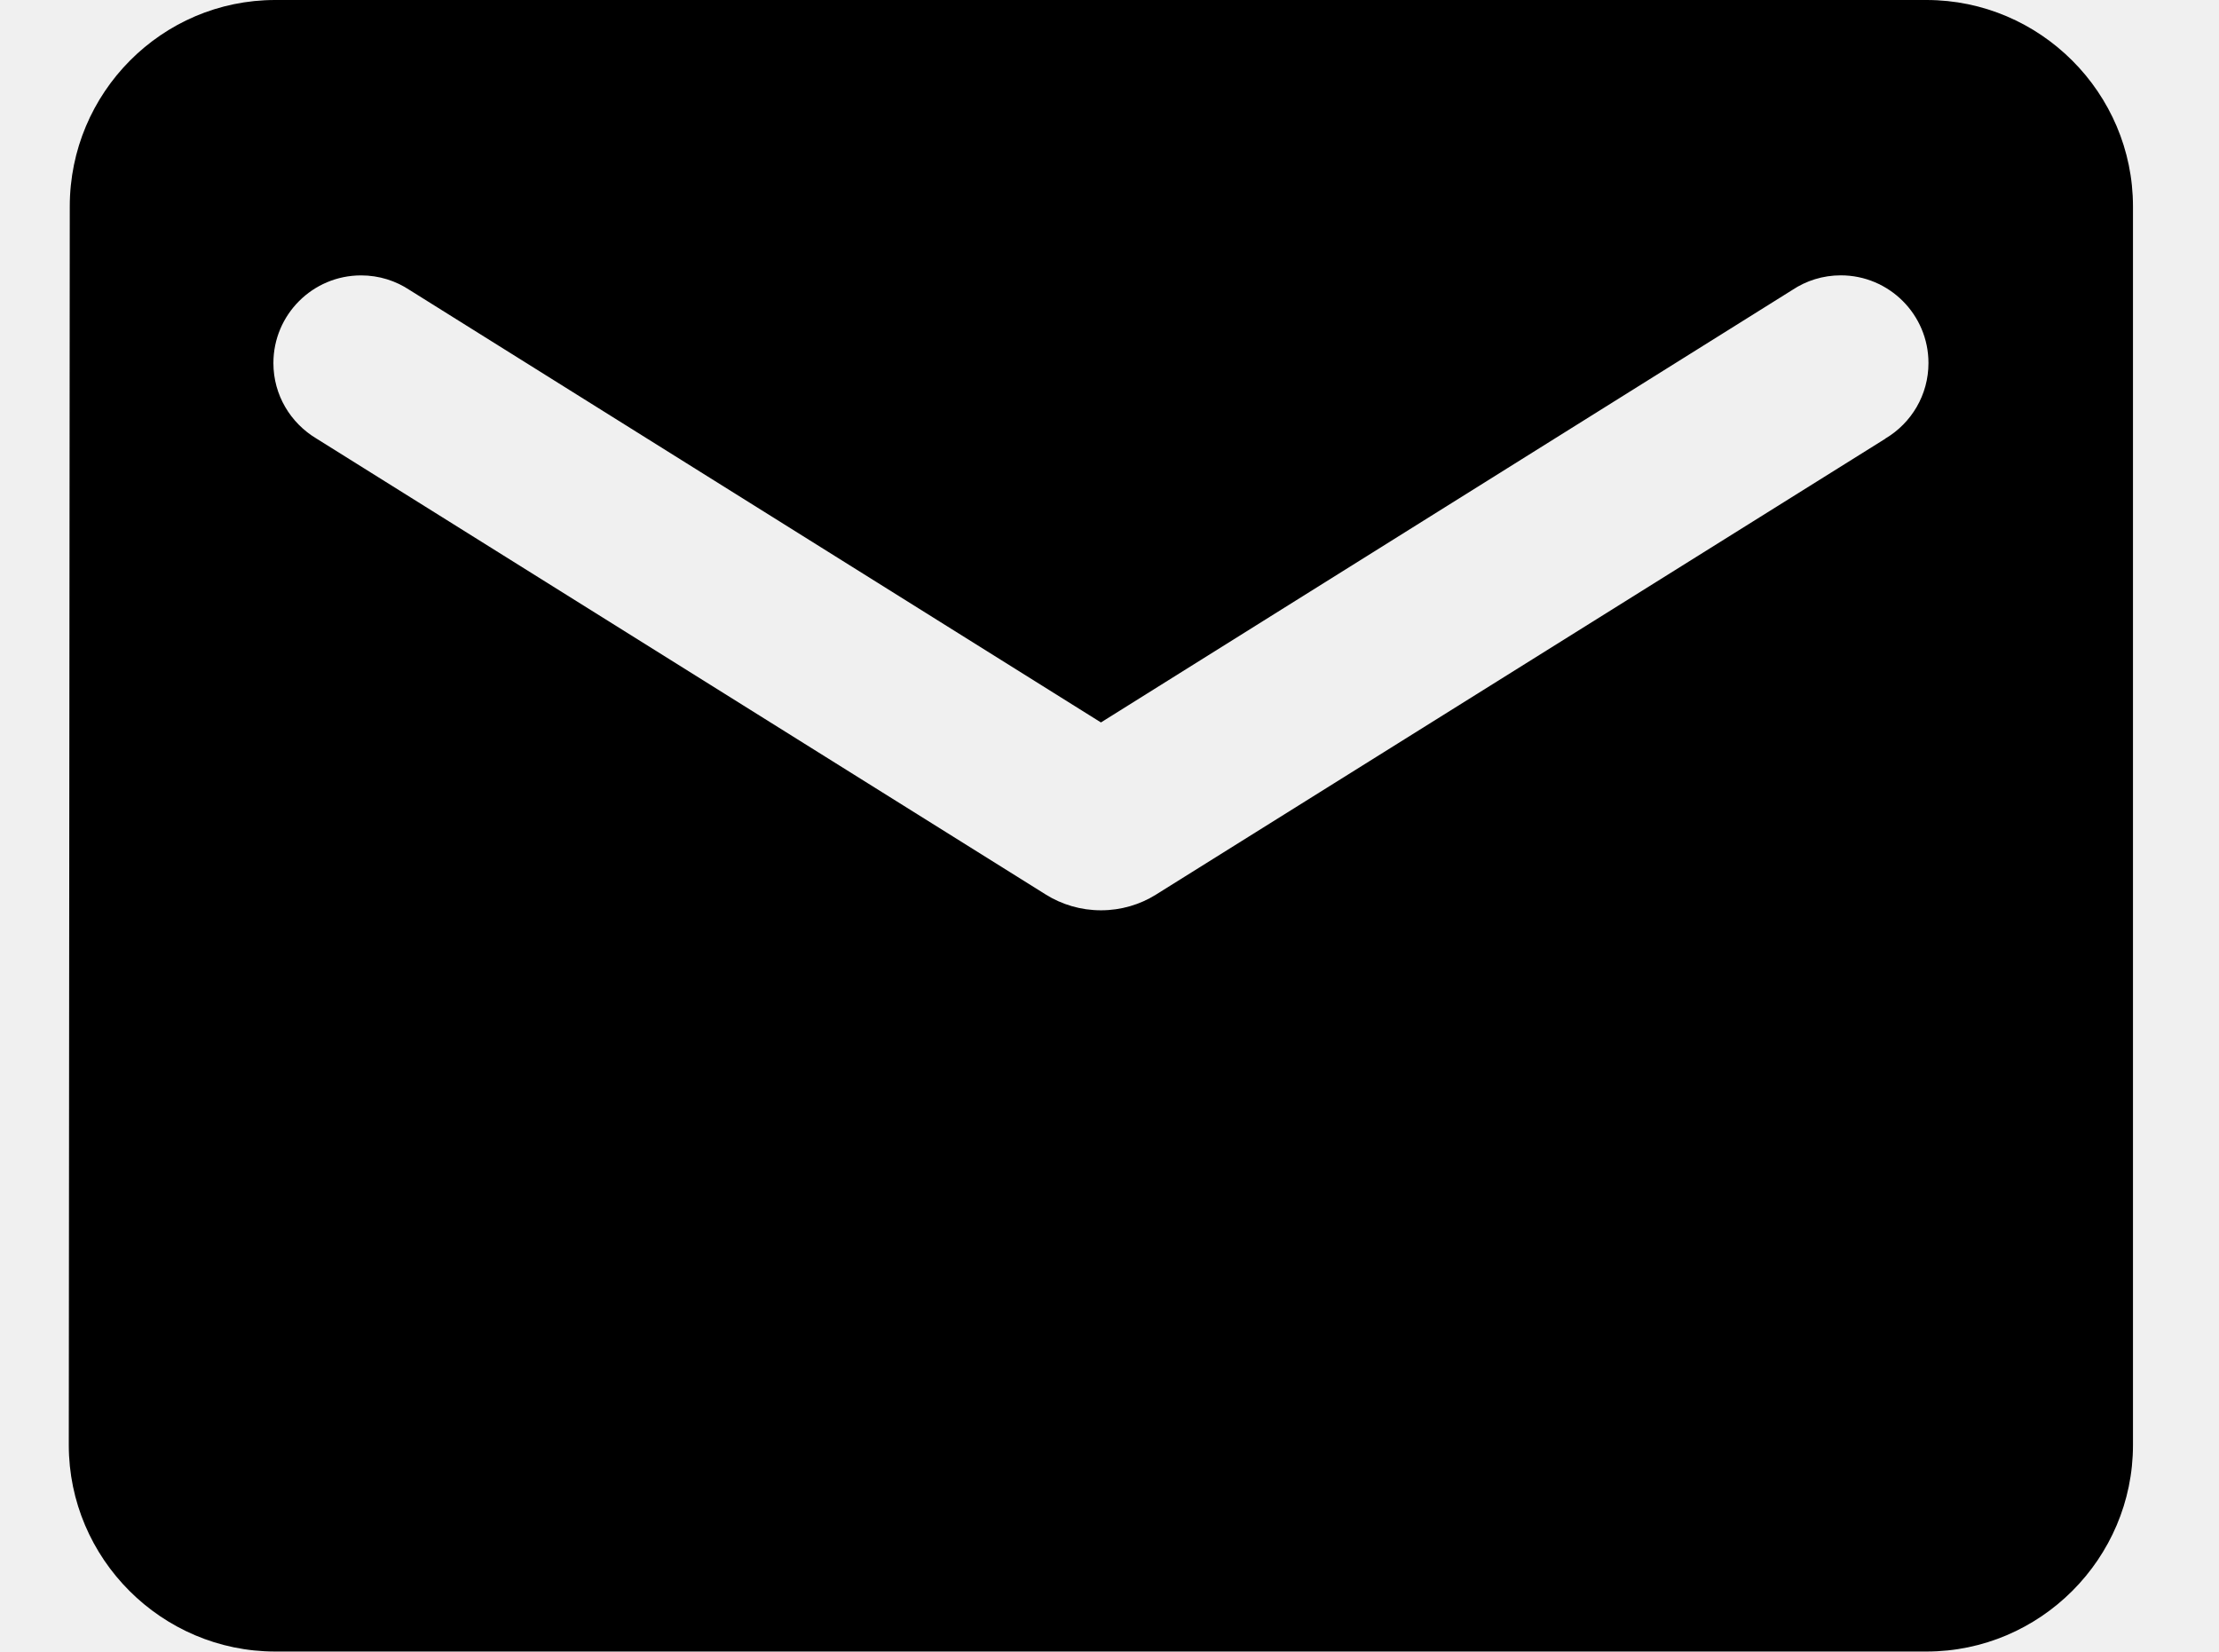
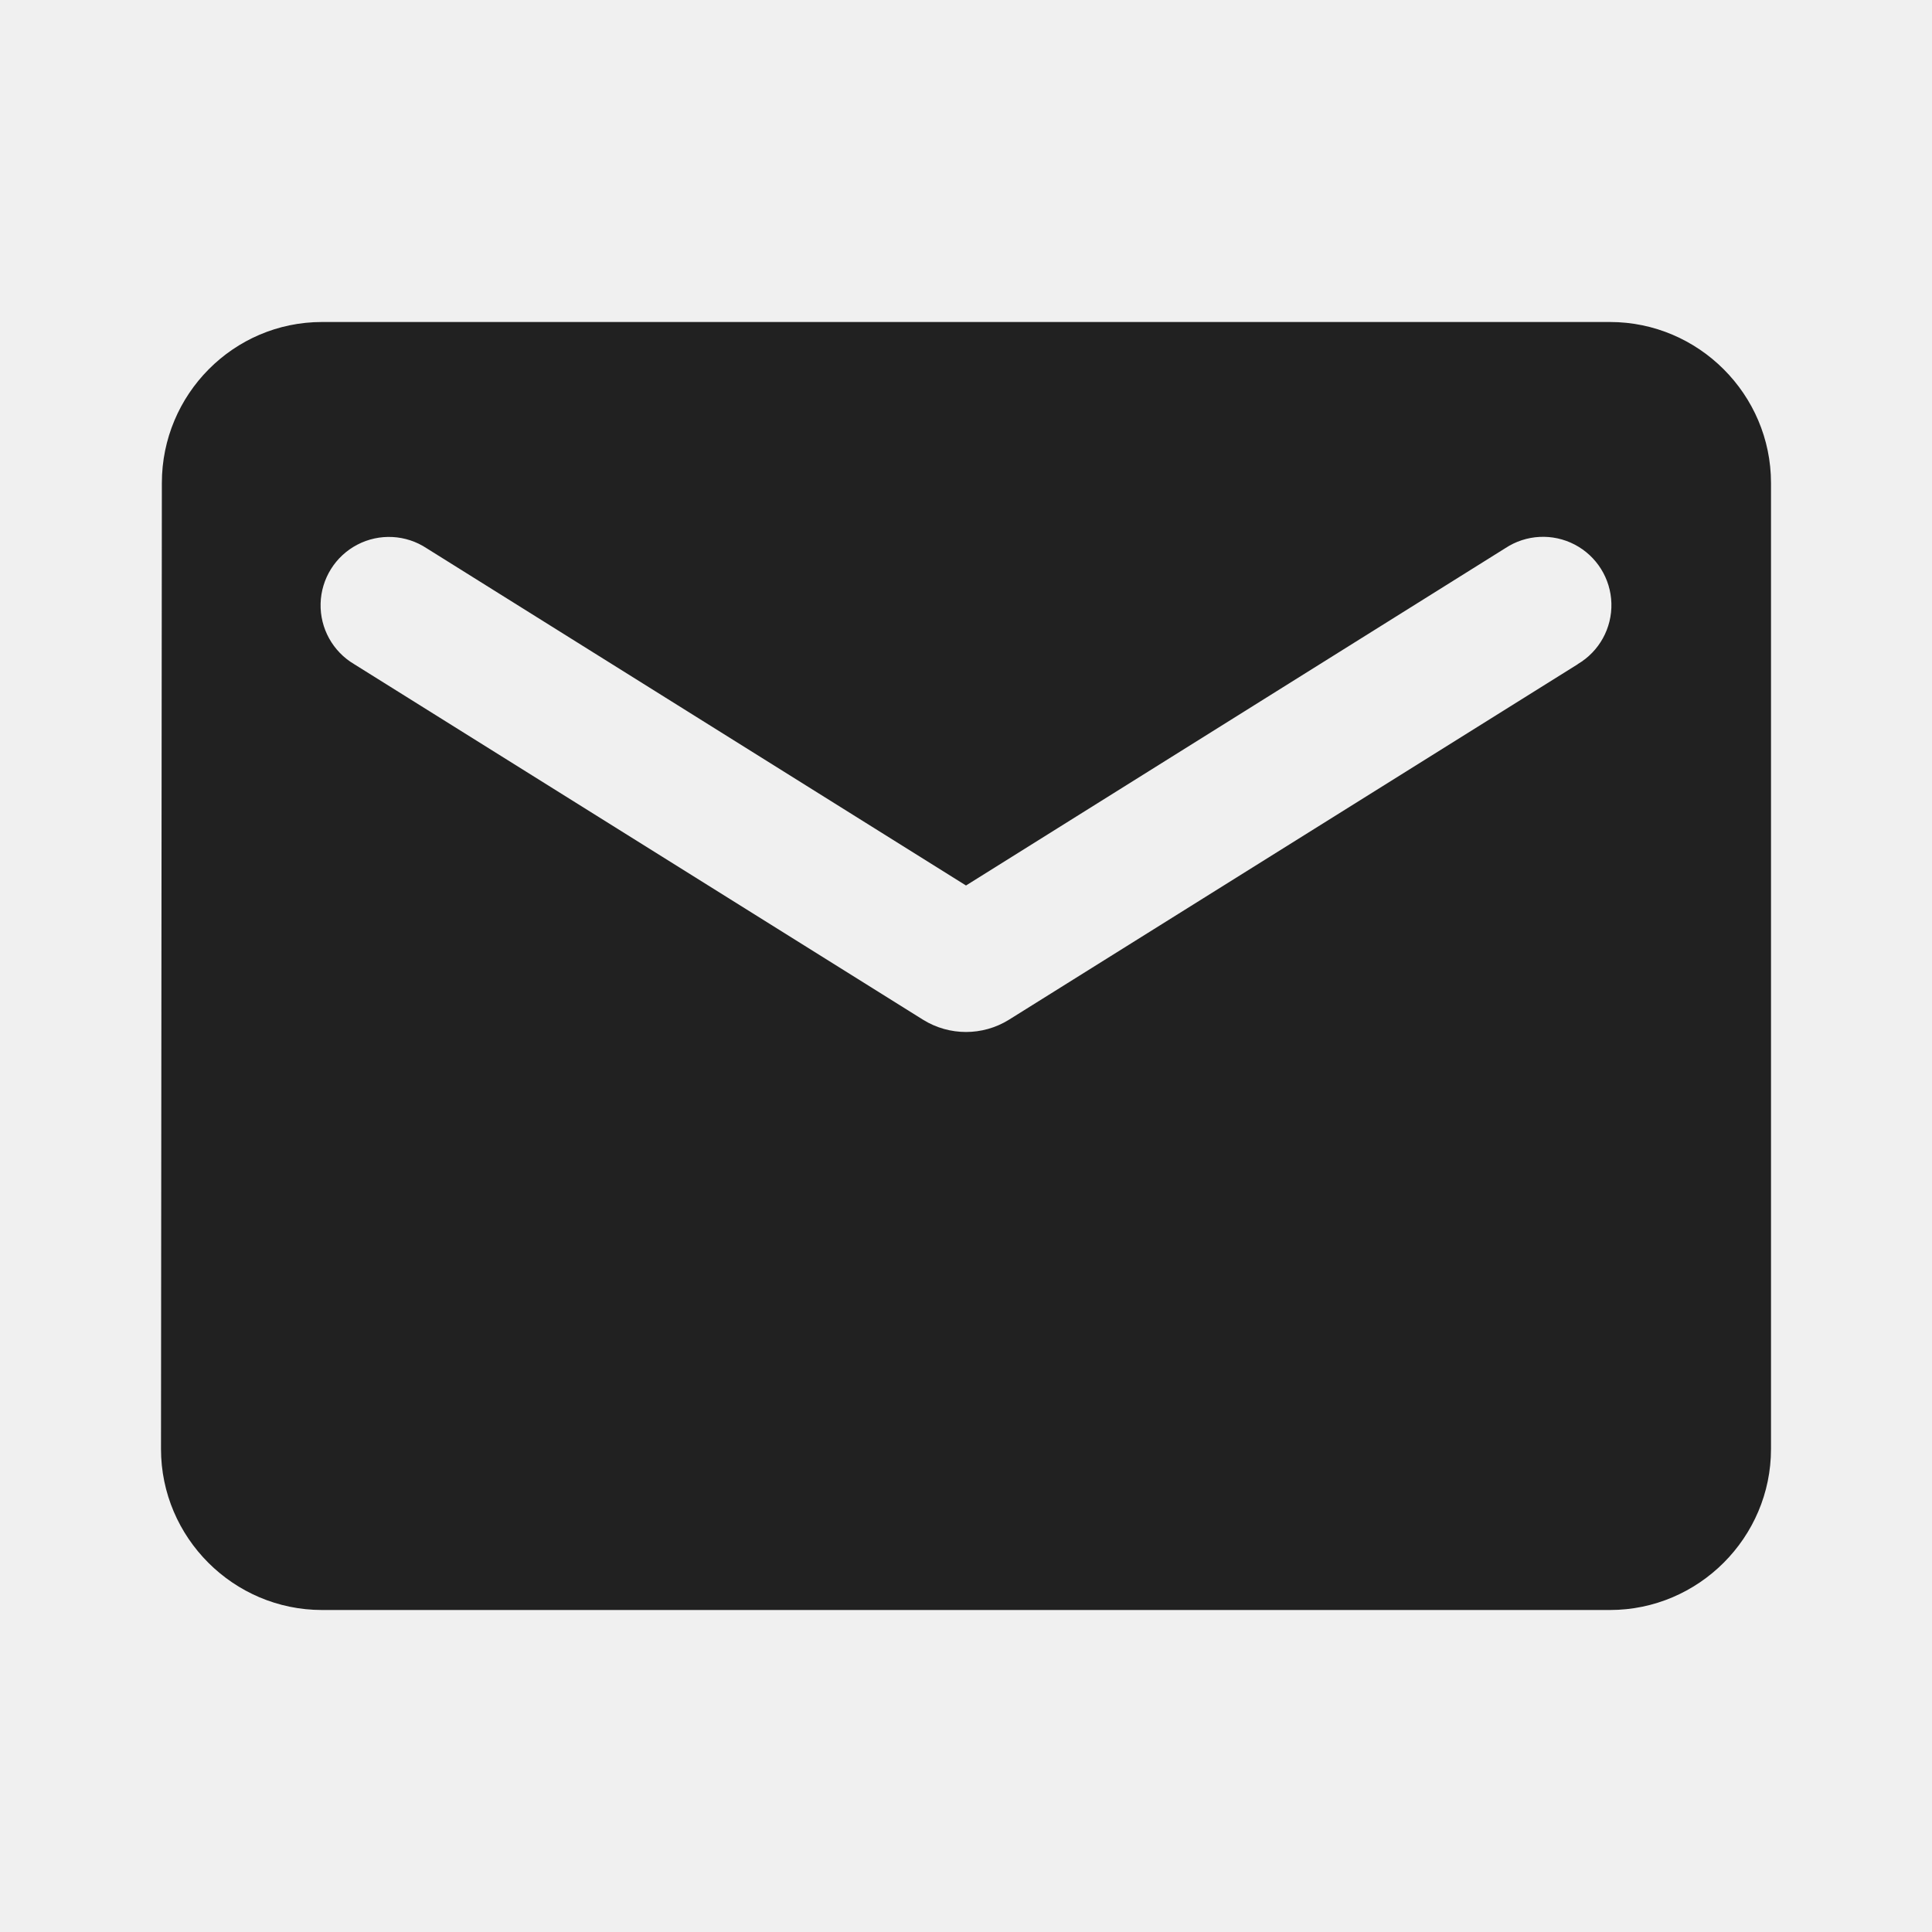
- <svg xmlns="http://www.w3.org/2000/svg" version="1.1" width="43" height="32" viewBox="0 0 43 32">
-   <path d="M37.333 0h-32c-2.2 0-3.981 1.8-3.981 4l-0.019 24c0 2.2 1.8 4 4 4h32c2.2 0 4-1.8 4-4v-24c0-2.2-1.8-4-4-4zM36.533 8.501l-14.139 8.837c-0.302 0.188-0.668 0.3-1.060 0.3s-0.758-0.112-1.069-0.305l0.009 0.005-14.141-8.84c-0.503-0.301-0.835-0.843-0.835-1.463 0-0.938 0.761-1.699 1.699-1.699 0.349 0 0.673 0.105 0.943 0.285l-0.006-0.004 13.4 8.381 13.4-8.381c0.264-0.176 0.588-0.282 0.937-0.282 0.938 0 1.699 0.761 1.699 1.699 0 0.62-0.332 1.162-0.828 1.459l-0.008 0.004z" />
+ <svg xmlns="http://www.w3.org/2000/svg" width="18" height="18" fill="none">
+   <g clip-path="url(#a)">
+     <path d="M15 3H3c-.825 0-1.492.675-1.492 1.5l-.008 9c0 .825.675 1.5 1.5 1.5h12c.825 0 1.5-.675 1.5-1.5v-9c0-.825-.675-1.5-1.5-1.5Zm-.3 3.188L9.398 9.502a.759.759 0 0 1-.796 0L3.3 6.188a.637.637 0 1 1 .675-1.08L9 8.25l5.025-3.143a.637.637 0 1 1 .675 1.08Z" fill="#212121" />
+   </g>
+   <defs>
+     <clipPath id="a">
+       <path fill="#fff" d="M0 0h18v18H0z" />
+     </clipPath>
+   </defs>
</svg>
